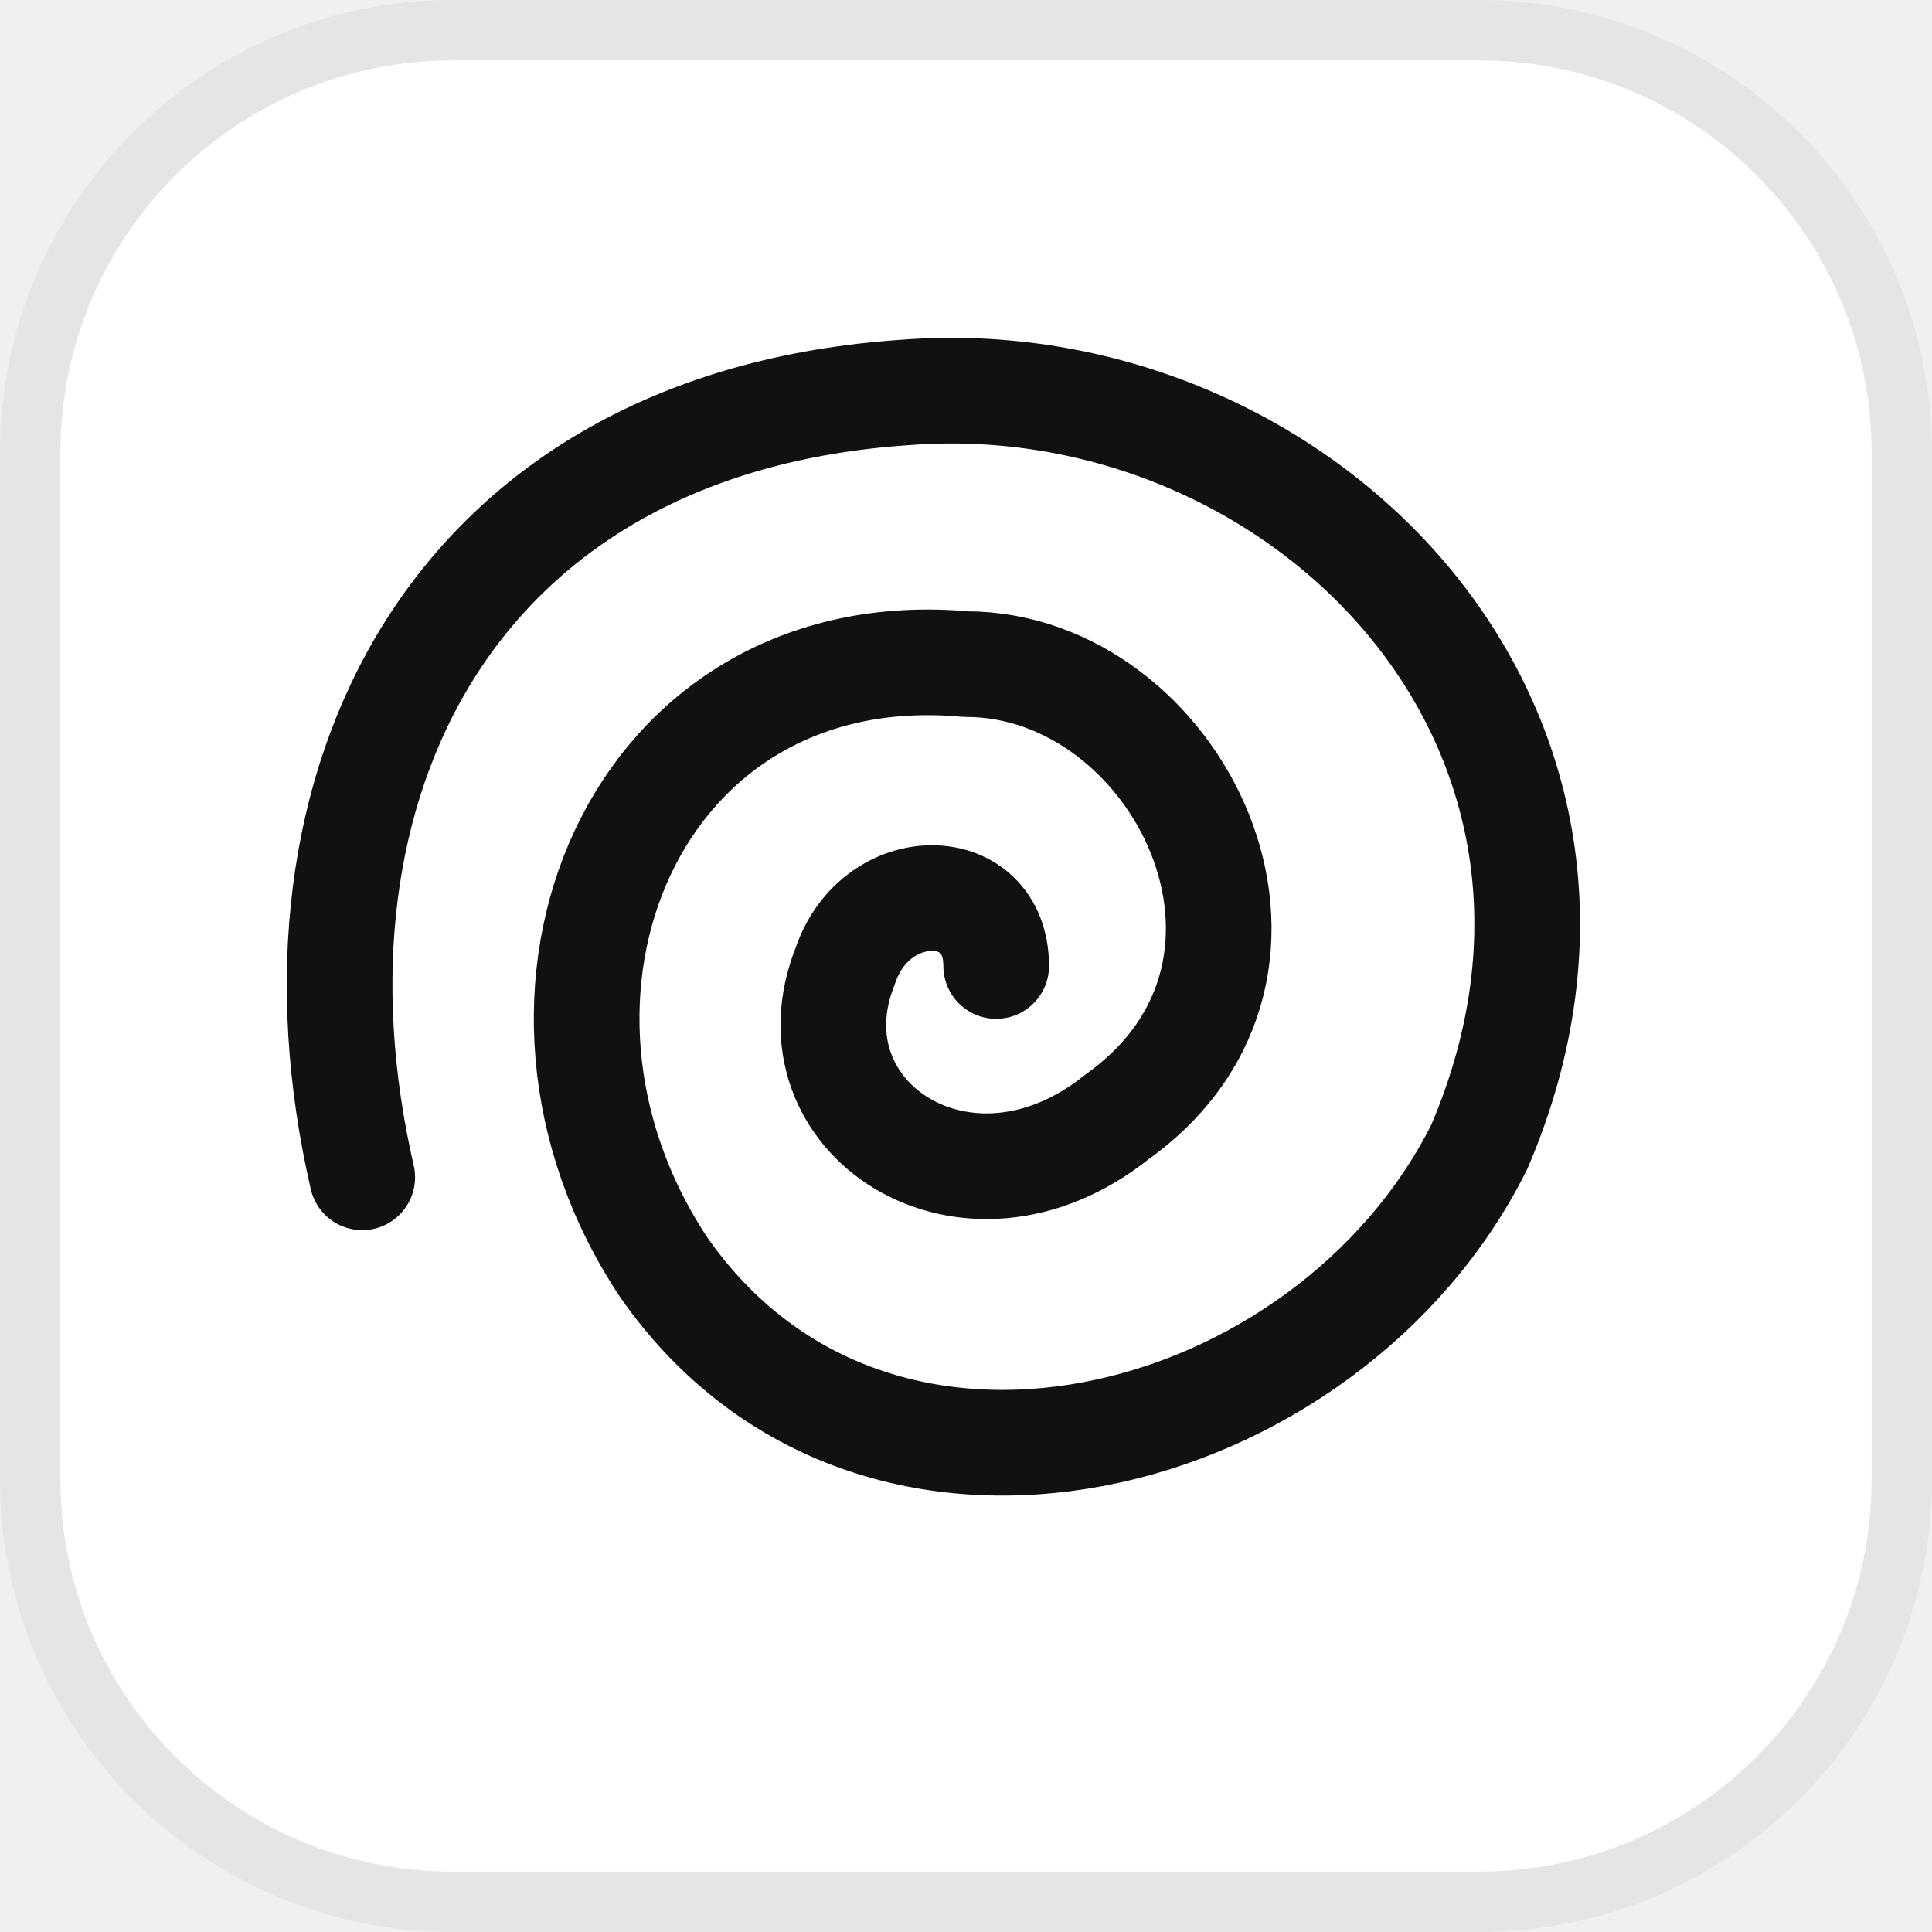
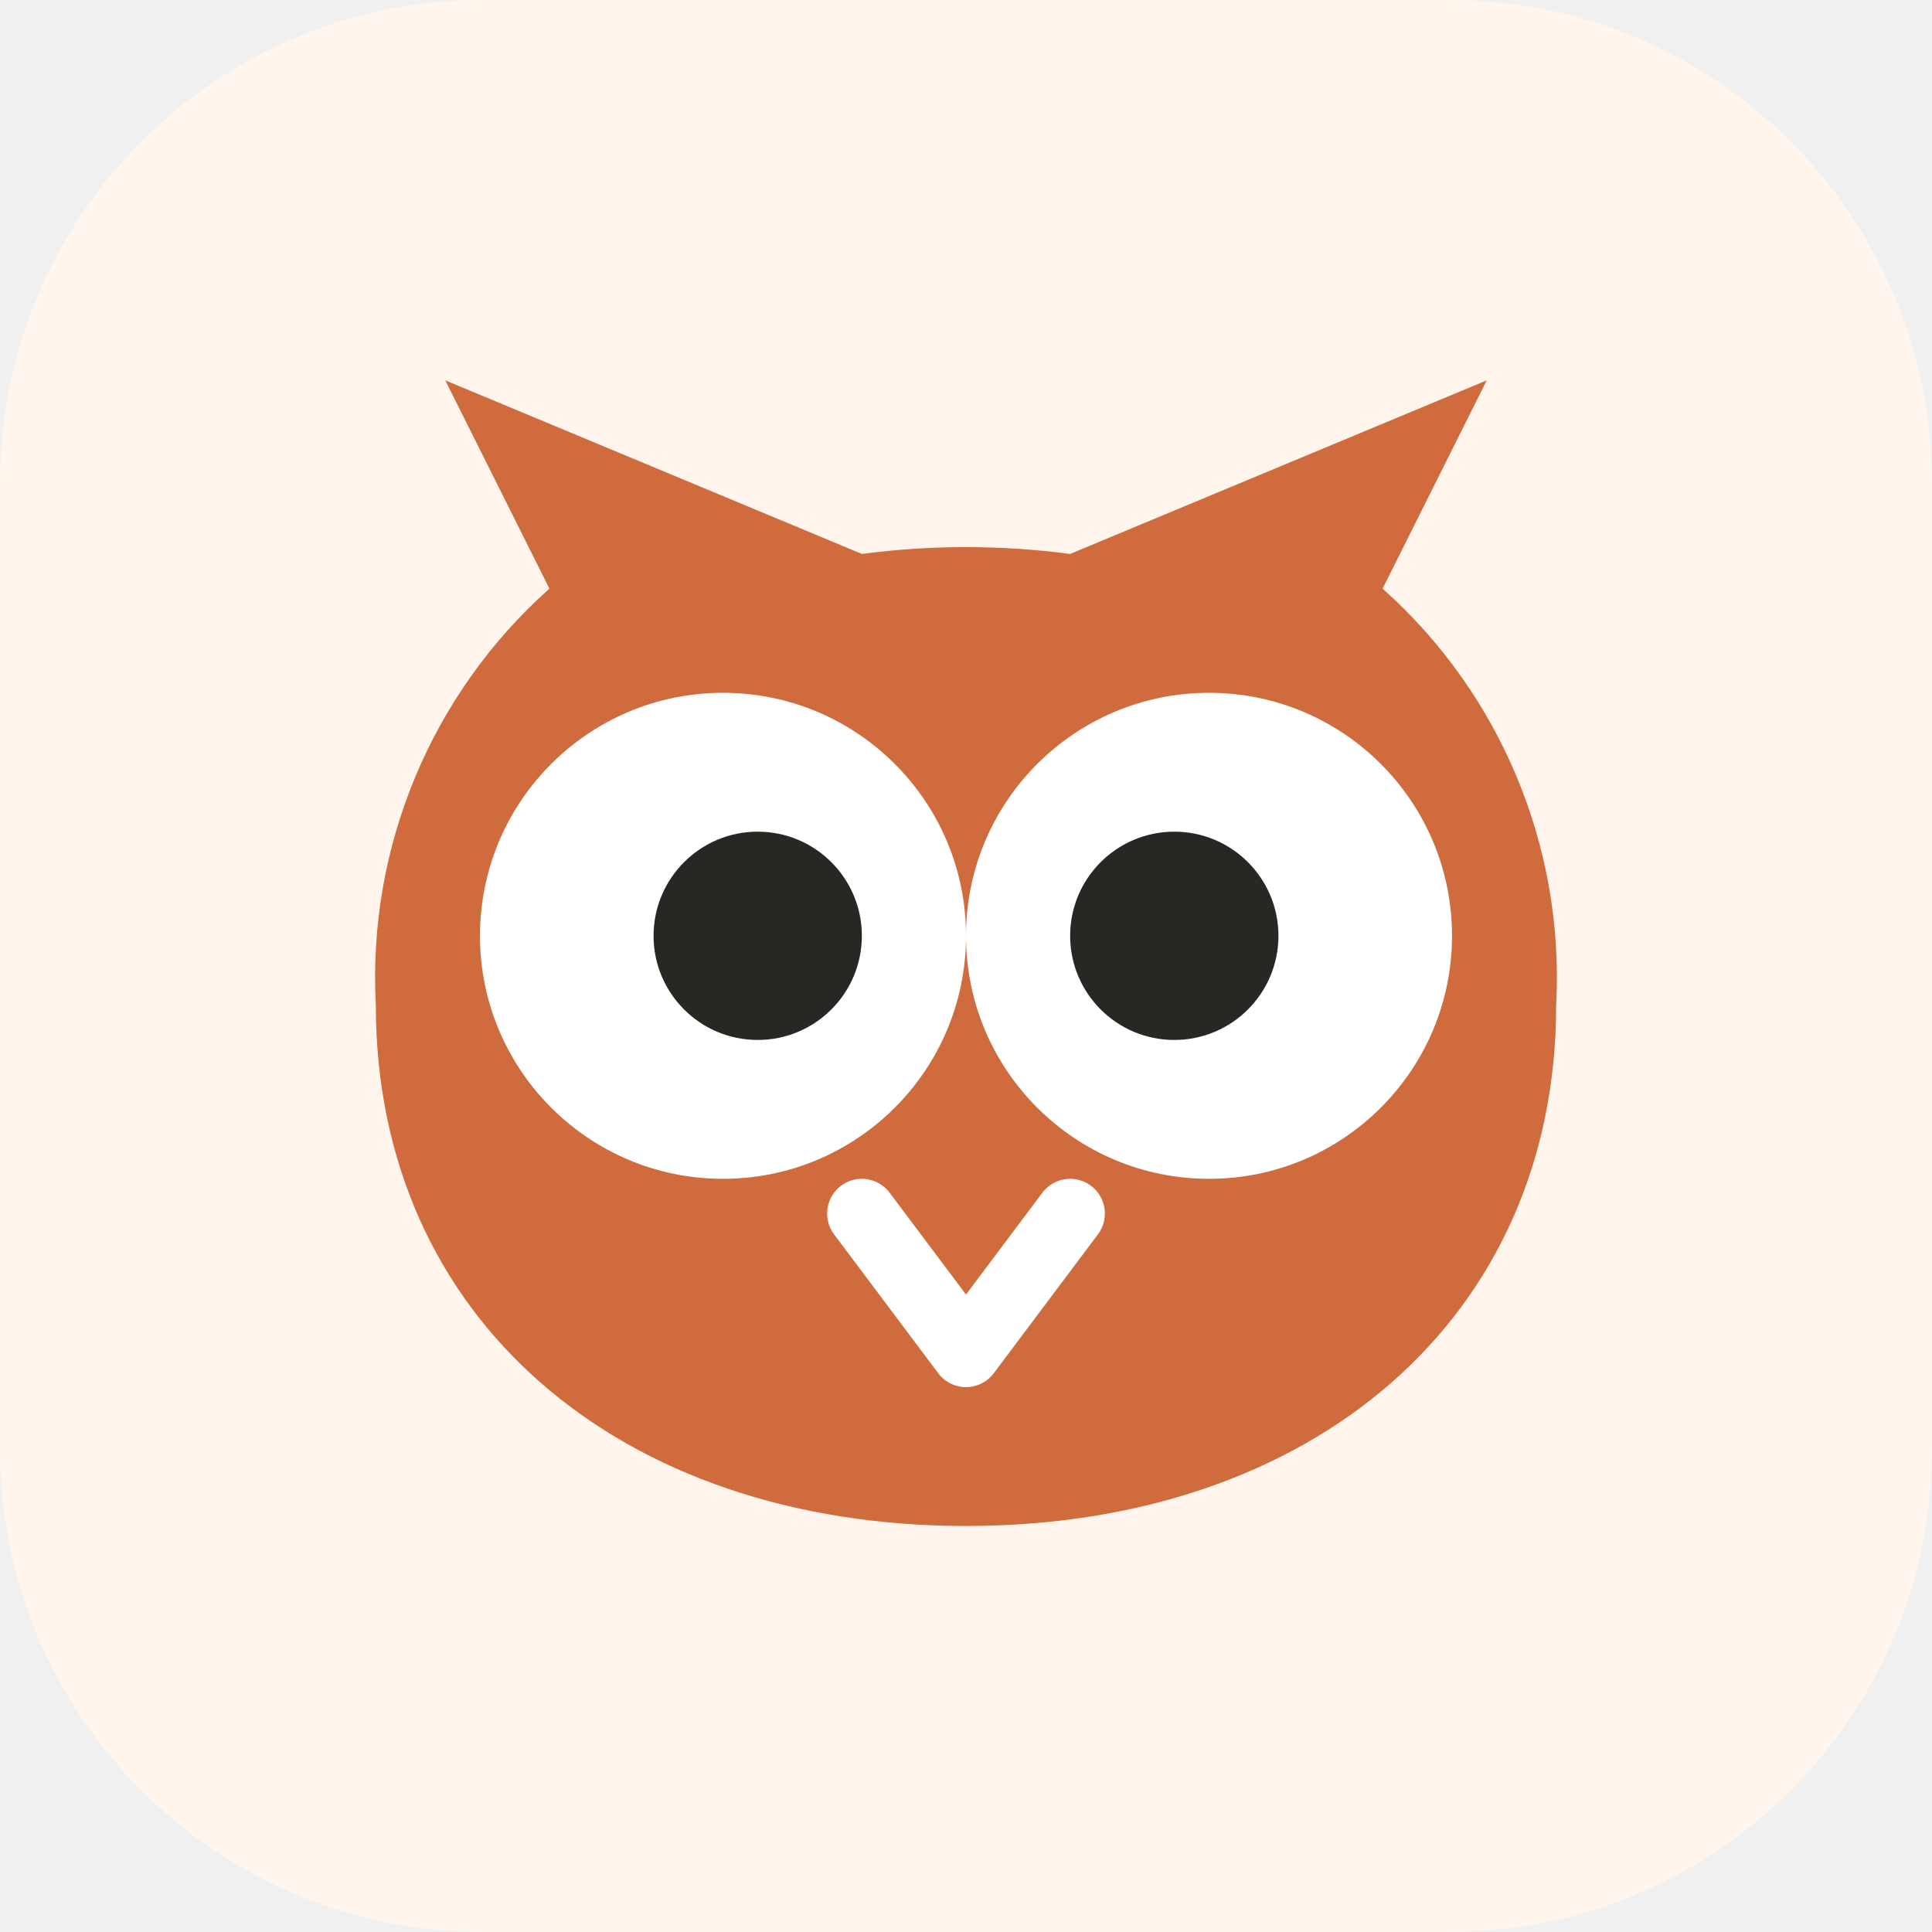
<svg xmlns="http://www.w3.org/2000/svg" width="64" height="64" viewBox="0 0 64 64">
-   <rect x="1" y="1" width="62" height="62" rx="14" fill="white" stroke="#e5e5e5" stroke-width="2" />
-   <path d="M33 32 C33 29 29 29 28 32 C26 37 32 41 37 37 C44 32 39 22 32 22 C21 21 16 33 22 42 C29 52 44 48 49 38 C55 24 43 12 30 13 C15 14 9 26 12 39" fill="none" stroke="#111" stroke-width="3.5" stroke-linecap="round" stroke-linejoin="round" />
+   <rect width="64" height="64" rx="16" fill="#fff5ec" />
+   <g transform="translate(9 8) scale(1.15)">
+     <path d="M8 10 5 4l12 5a23 23 0 0 1 6 0L35 4l-3 6a15 15 0 0 1 5 12c0 9-7 15-17 15S3 31 3 22A15 15 0 0 1 8 10Z" fill="#cf6b3d" />
+     <circle cx="13" cy="20" r="7" fill="white" />
+     <circle cx="27" cy="20" r="7" fill="white" />
+     <circle cx="14" cy="20" r="3" fill="#282723" />
+     <circle cx="26" cy="20" r="3" fill="#282723" />
+     <path d="m17 28 3 4 3-4" fill="none" stroke="white" stroke-width="2" stroke-linecap="round" stroke-linejoin="round" />
+   </g>
</svg>
